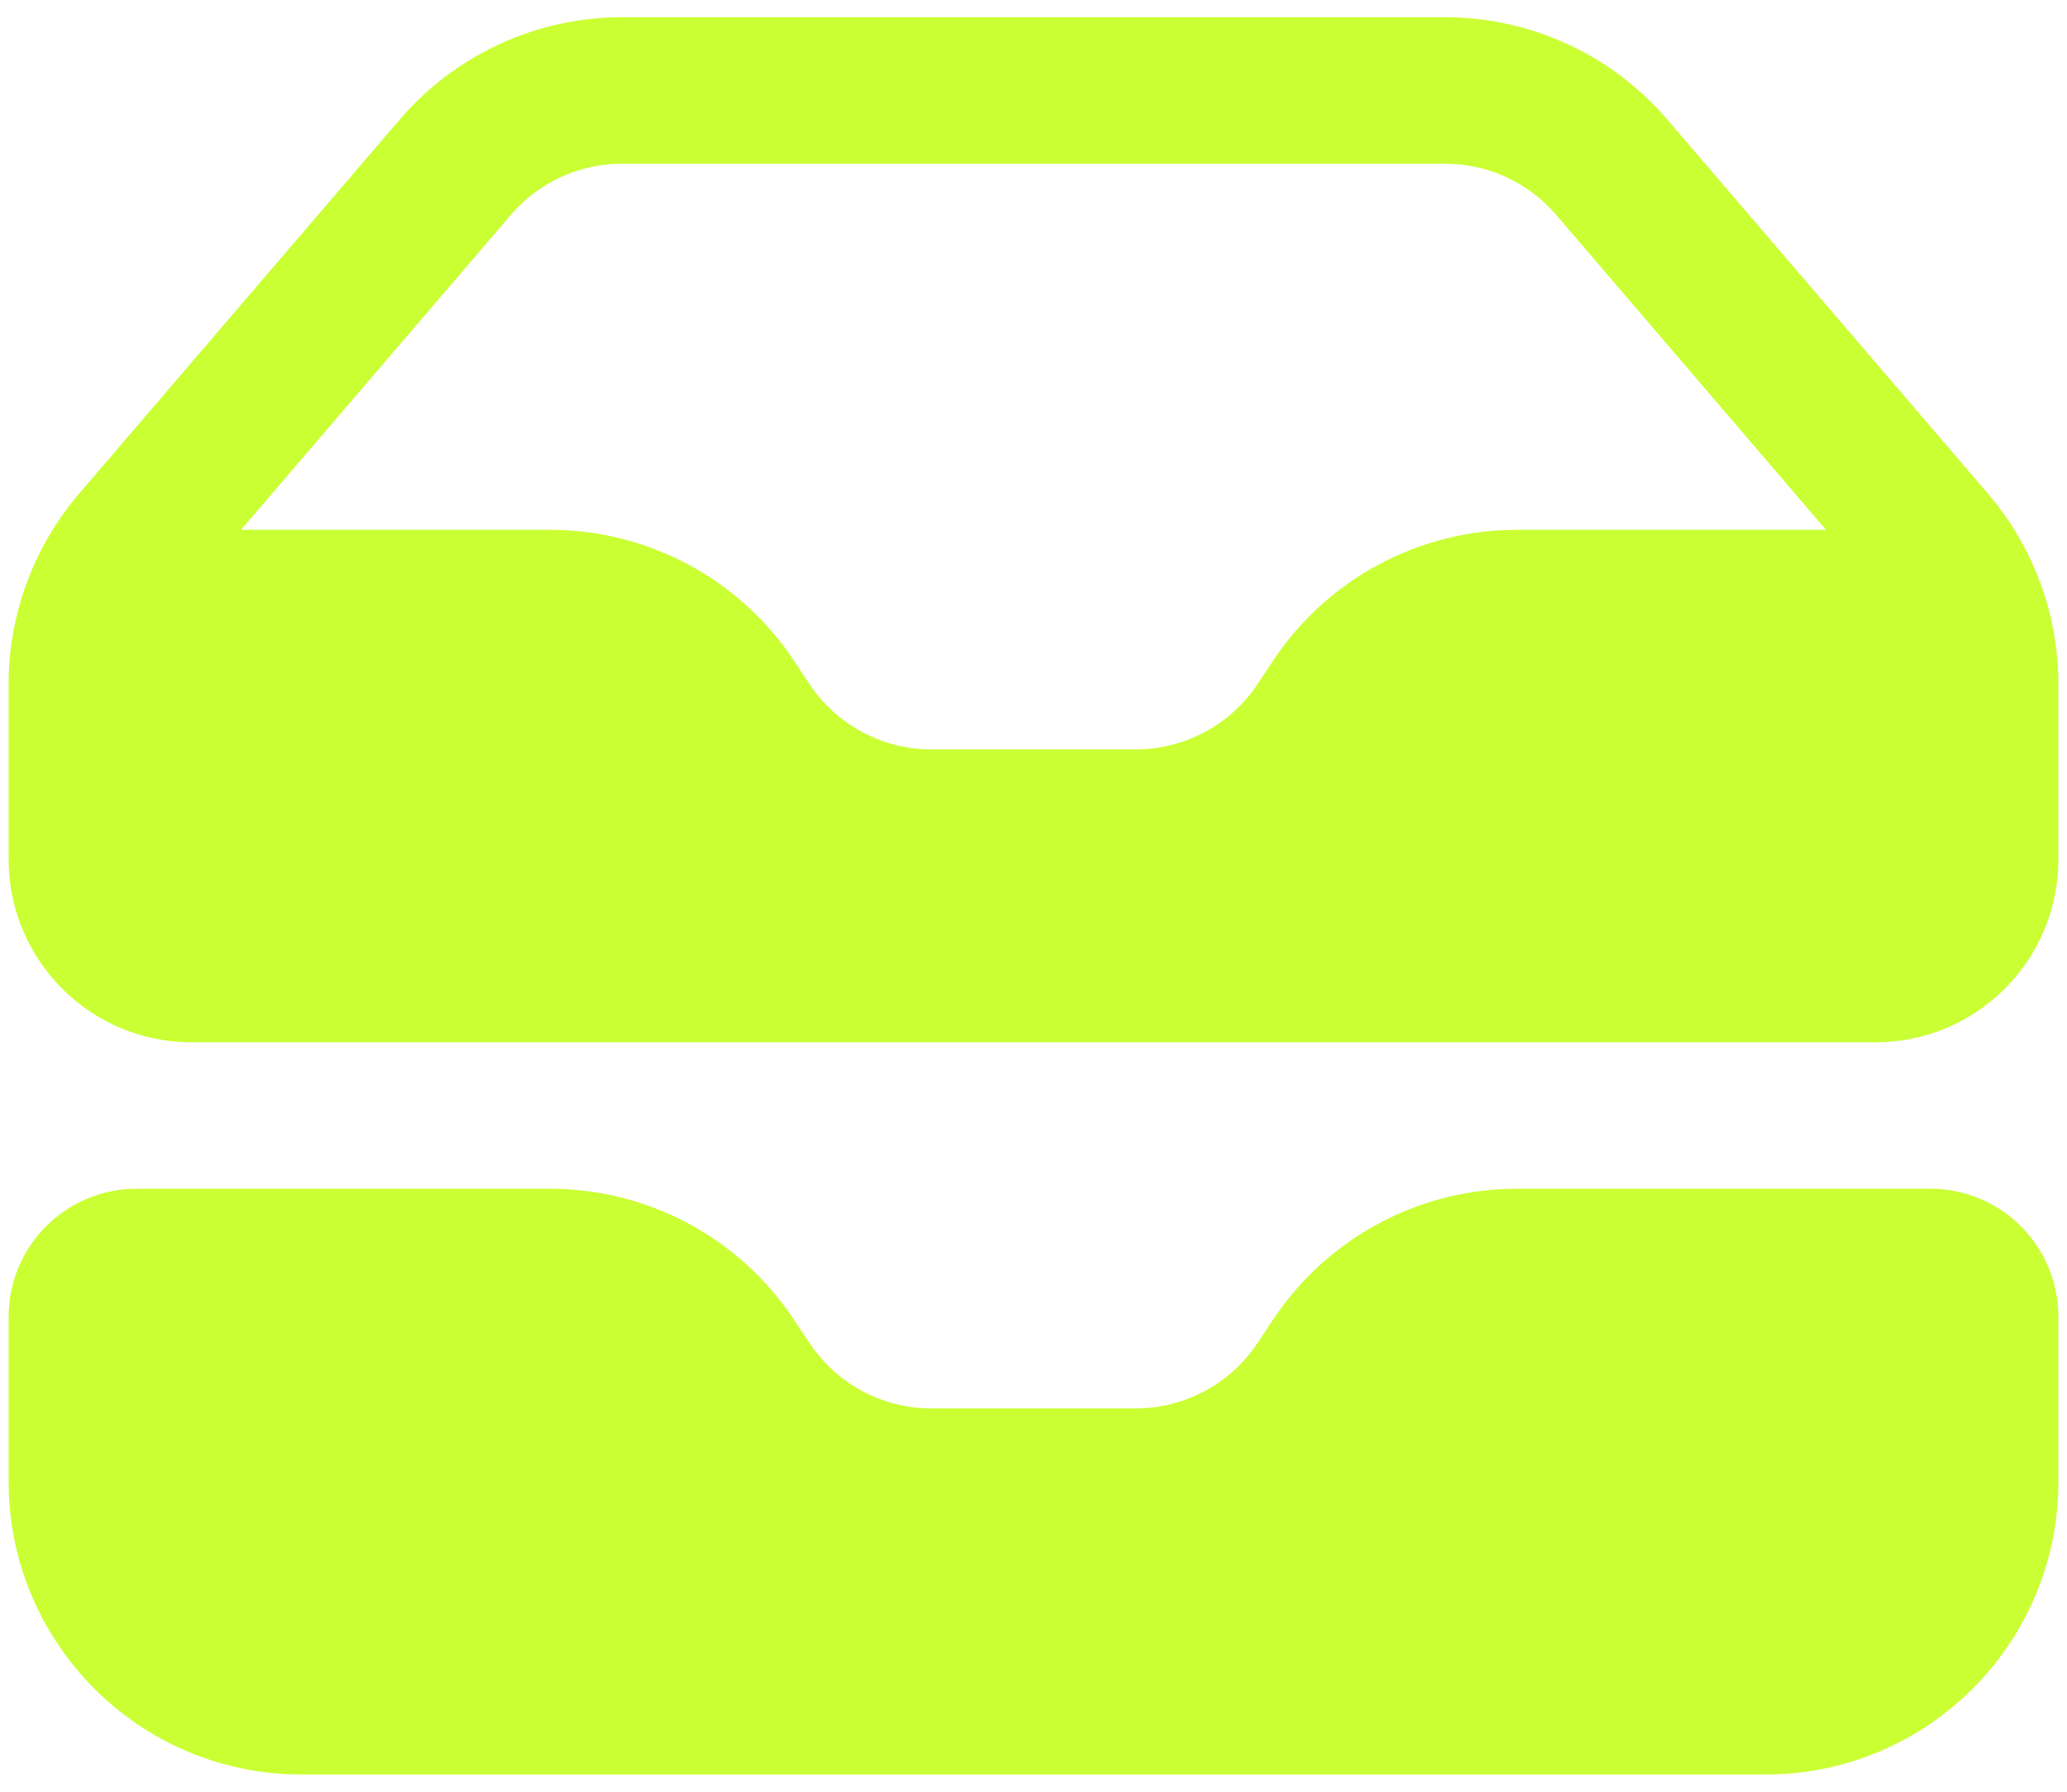
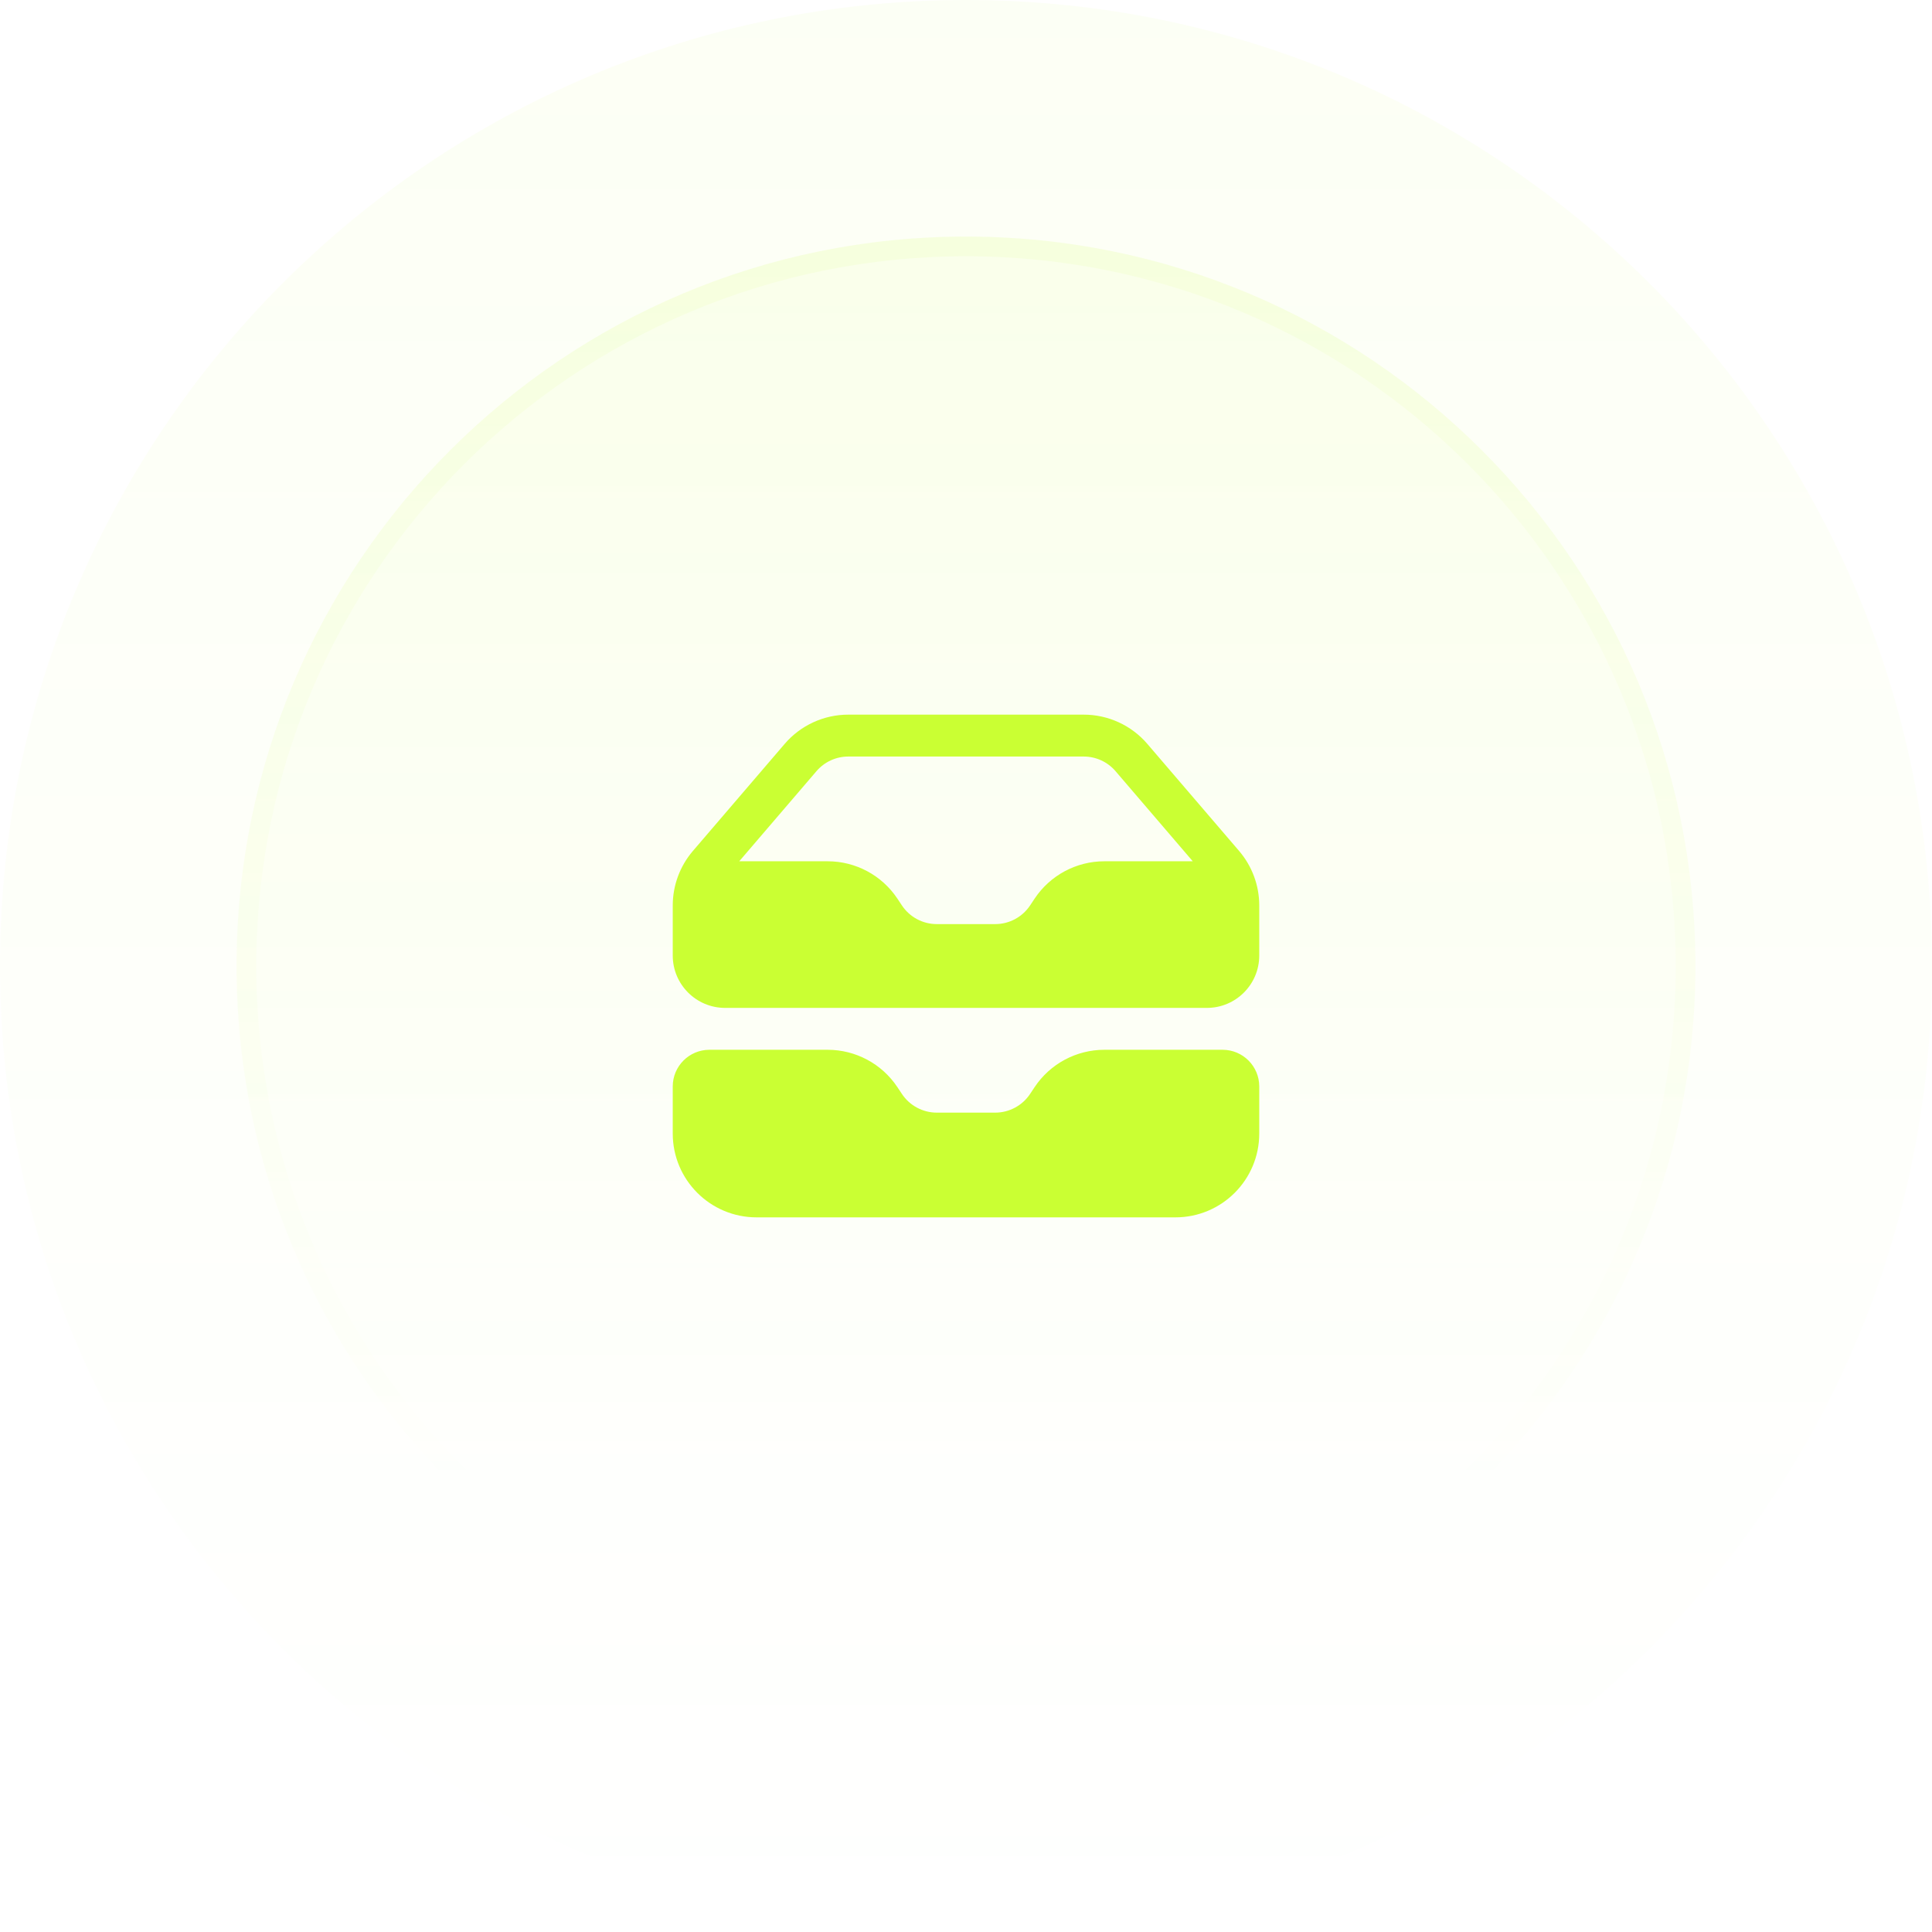
- <svg xmlns="http://www.w3.org/2000/svg" width="30" height="26" viewBox="0 0 30 26" fill="none">
-   <path fill-rule="evenodd" clip-rule="evenodd" d="M0.125 9.929V12.469C0.125 13.936 1.314 15.125 2.781 15.125H27.219C28.686 15.125 29.875 13.936 29.875 12.469V9.929C29.875 8.915 29.512 7.934 28.852 7.163L24.198 1.734C23.391 0.792 22.212 0.25 20.971 0.25H9.029C7.788 0.25 6.609 0.792 5.802 1.734L1.148 7.163C0.488 7.934 0.125 8.915 0.125 9.929ZM9.029 2.375C8.408 2.375 7.819 2.646 7.415 3.117L3.498 7.688H7.982C9.403 7.688 10.73 8.398 11.518 9.58L11.75 9.929C12.144 10.52 12.808 10.875 13.518 10.875H16.482C17.192 10.875 17.856 10.52 18.25 9.929L18.482 9.58C19.27 8.398 20.597 7.688 22.018 7.688H26.502L22.585 3.117C22.181 2.646 21.592 2.375 20.971 2.375H9.029Z" fill="#CAFF33" />
-   <path d="M1.984 17.25C0.957 17.25 0.125 18.082 0.125 19.109V21.5C0.125 23.847 2.028 25.75 4.375 25.75H25.625C27.972 25.75 29.875 23.847 29.875 21.5V19.109C29.875 18.082 29.043 17.25 28.016 17.25H22.018C20.597 17.25 19.27 17.96 18.482 19.142L18.25 19.491C17.856 20.082 17.192 20.438 16.482 20.438H13.518C12.808 20.438 12.144 20.082 11.75 19.491L11.518 19.142C10.73 17.96 9.403 17.25 7.982 17.25H1.984Z" fill="#CAFF33" />
+ <svg xmlns="http://www.w3.org/2000/svg" width="98" height="98" viewBox="0 0 98 98" fill="none">
+   <rect width="98" height="98" rx="49" fill="url(#paint0_linear_53_612)" fill-opacity="0.05" />
+   <rect x="12" y="12" width="74" height="74" rx="37" fill="url(#paint1_linear_53_612)" fill-opacity="0.1" />
+   <rect x="12.5" y="12.5" width="73" height="73" rx="36.5" stroke="url(#paint2_linear_53_612)" stroke-opacity="0.2" />
+   <path fill-rule="evenodd" clip-rule="evenodd" d="M34.125 45.929V48.469C34.125 49.936 35.314 51.125 36.781 51.125H61.219C62.686 51.125 63.875 49.936 63.875 48.469V45.929C63.875 44.915 63.512 43.934 62.852 43.163L58.198 37.734C57.391 36.792 56.212 36.25 54.971 36.25H43.029C41.788 36.25 40.609 36.792 39.802 37.734L35.148 43.163C34.488 43.934 34.125 44.915 34.125 45.929ZM43.029 38.375C42.408 38.375 41.819 38.646 41.415 39.117L37.498 43.688H41.982C43.403 43.688 44.73 44.398 45.518 45.58L45.75 45.929C46.144 46.52 46.808 46.875 47.518 46.875H50.482C51.192 46.875 51.856 46.52 52.25 45.929L52.482 45.58C53.27 44.398 54.597 43.688 56.018 43.688H60.502L56.585 39.117C56.181 38.646 55.592 38.375 54.971 38.375H43.029Z" fill="#CAFF33" />
+   <path d="M35.984 53.25C34.958 53.25 34.125 54.083 34.125 55.109V57.5C34.125 59.847 36.028 61.75 38.375 61.75H59.625C61.972 61.75 63.875 59.847 63.875 57.5V55.109C63.875 54.083 63.042 53.25 62.016 53.25H56.018C54.597 53.25 53.27 53.96 52.482 55.142L52.25 55.491C51.856 56.082 51.192 56.438 50.482 56.438H47.518C46.808 56.438 46.144 56.082 45.75 55.491L45.518 55.142C44.73 53.96 43.403 53.25 41.982 53.25H35.984Z" fill="#CAFF33" />
+   <defs>
+     <linearGradient id="paint0_linear_53_612" x1="49" y1="0" x2="49" y2="98" gradientUnits="userSpaceOnUse">
+       <stop stop-color="#CAFF33" />
+       <stop offset="1" stop-color="#CAFF33" stop-opacity="0" />
+     </linearGradient>
+     <linearGradient id="paint1_linear_53_612" x1="49" y1="-37" x2="49" y2="203" gradientUnits="userSpaceOnUse">
+       <stop stop-color="#CAFF33" />
+       <stop offset="0.468" stop-color="#CAFF33" stop-opacity="0" />
+     </linearGradient>
+     <linearGradient id="paint2_linear_53_612" x1="49" y1="-116.5" x2="49" y2="153" gradientUnits="userSpaceOnUse">
+       <stop stop-color="#CAFF33" />
+       <stop offset="0.716" stop-color="#CAFF33" stop-opacity="0" />
+     </linearGradient>
+   </defs>
</svg>
